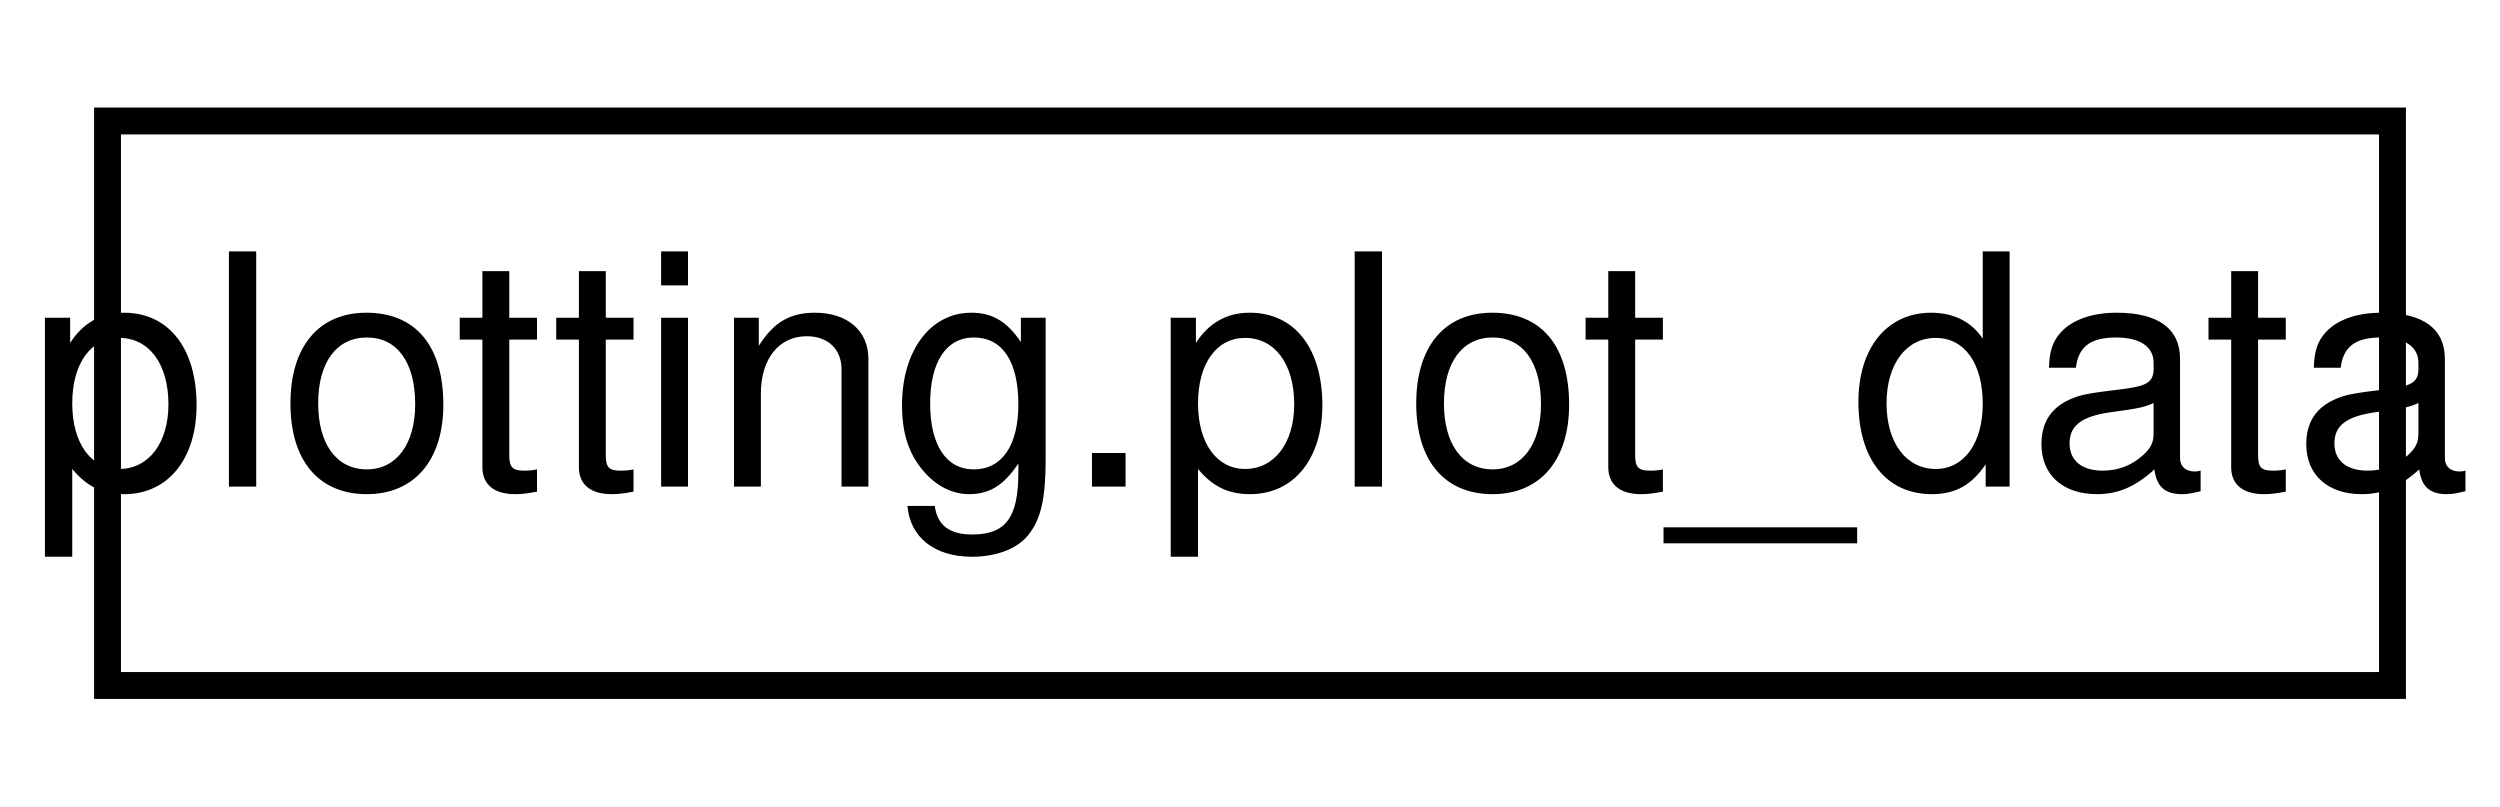
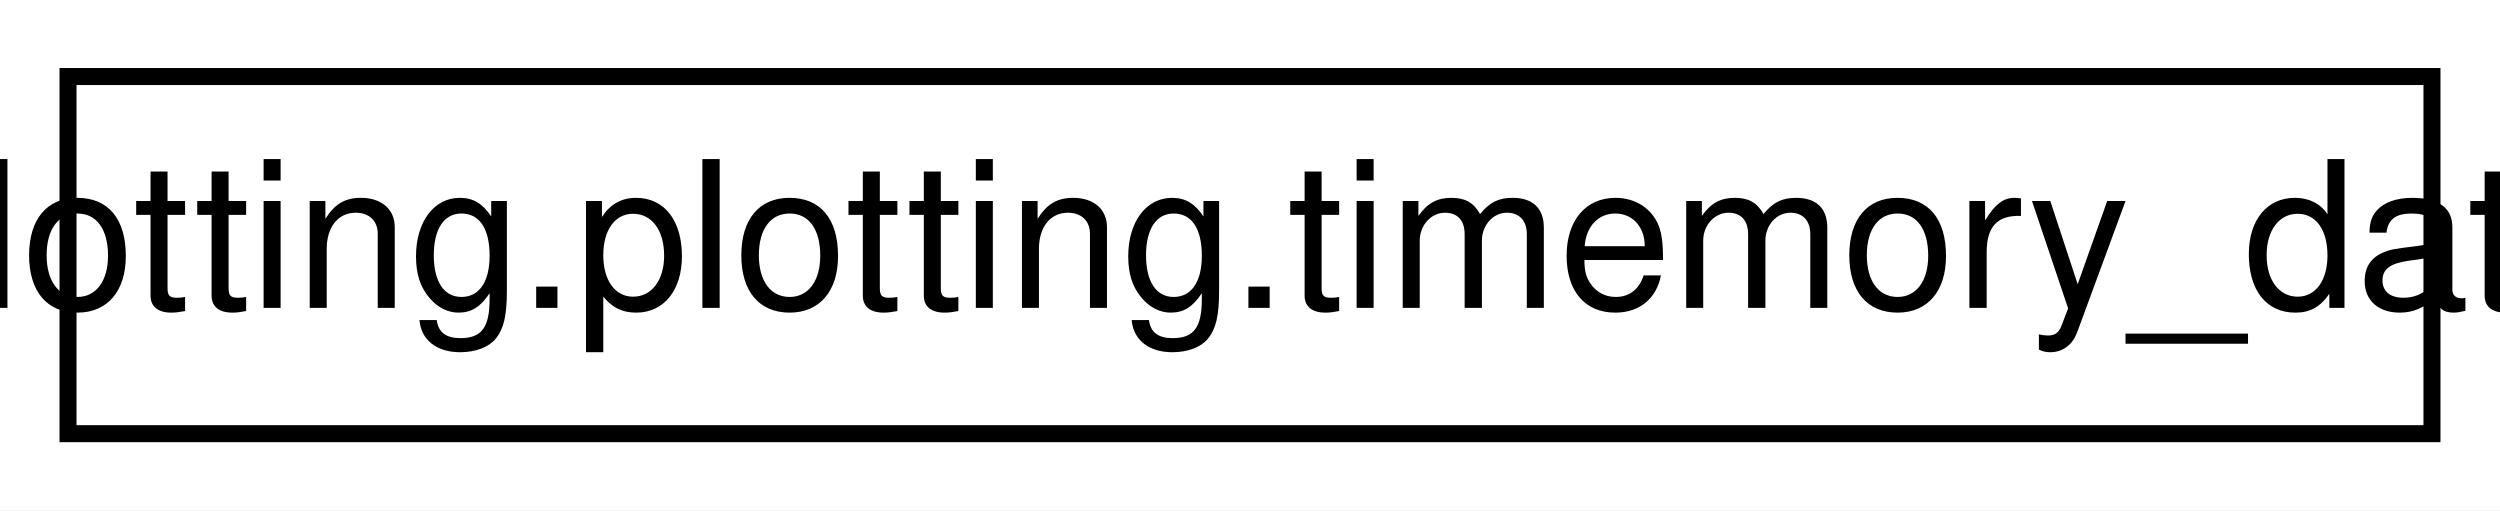
- <svg xmlns="http://www.w3.org/2000/svg" xmlns:xlink="http://www.w3.org/1999/xlink" width="93pt" height="30pt" viewBox="0.00 0.00 93.00 30.00">
+ <svg xmlns="http://www.w3.org/2000/svg" xmlns:xlink="http://www.w3.org/1999/xlink" width="147pt" height="30pt" viewBox="0.00 0.00 147.00 30.00">
  <g id="graph0" class="graph" transform="scale(1 1) rotate(0) translate(4 26)">
-     <polygon fill="#ffffff" stroke="transparent" points="-4,4 -4,-26 89,-26 89,4 -4,4" />
+     <polygon fill="#ffffff" stroke="transparent" points="-4,4 -4,-26 143,-26 143,4 -4,4" />
    <g id="node1" class="node">
      <g id="a_node1">
-         <a xlink:href="d5/d62/classplotting_1_1plot__data.html" target="_top" xlink:title="plotting.plot_data">
-           <polygon fill="#ffffff" stroke="#000000" points="0,-.5 0,-21.5 85,-21.5 85,-.5 0,-.5" />
-           <text text-anchor="middle" x="42.5" y="-7.9" font-family="Helvetica,sans-Serif" font-size="12.00" fill="#000000">plotting.plot_data</text>
+         <a xlink:href="d9/d35/classplotting_1_1plotting_1_1timemory__data.html" target="_top" xlink:title="plotting.plotting.timemory_data">
+           <polygon fill="#ffffff" stroke="#000000" points="0,-.5 0,-21.5 139,-21.5 139,-.5 0,-.5" />
+           <text text-anchor="middle" x="69.5" y="-7.9" font-family="Helvetica,sans-Serif" font-size="12.00" fill="#000000">plotting.plotting.timemory_data</text>
        </a>
      </g>
    </g>
  </g>
</svg>
